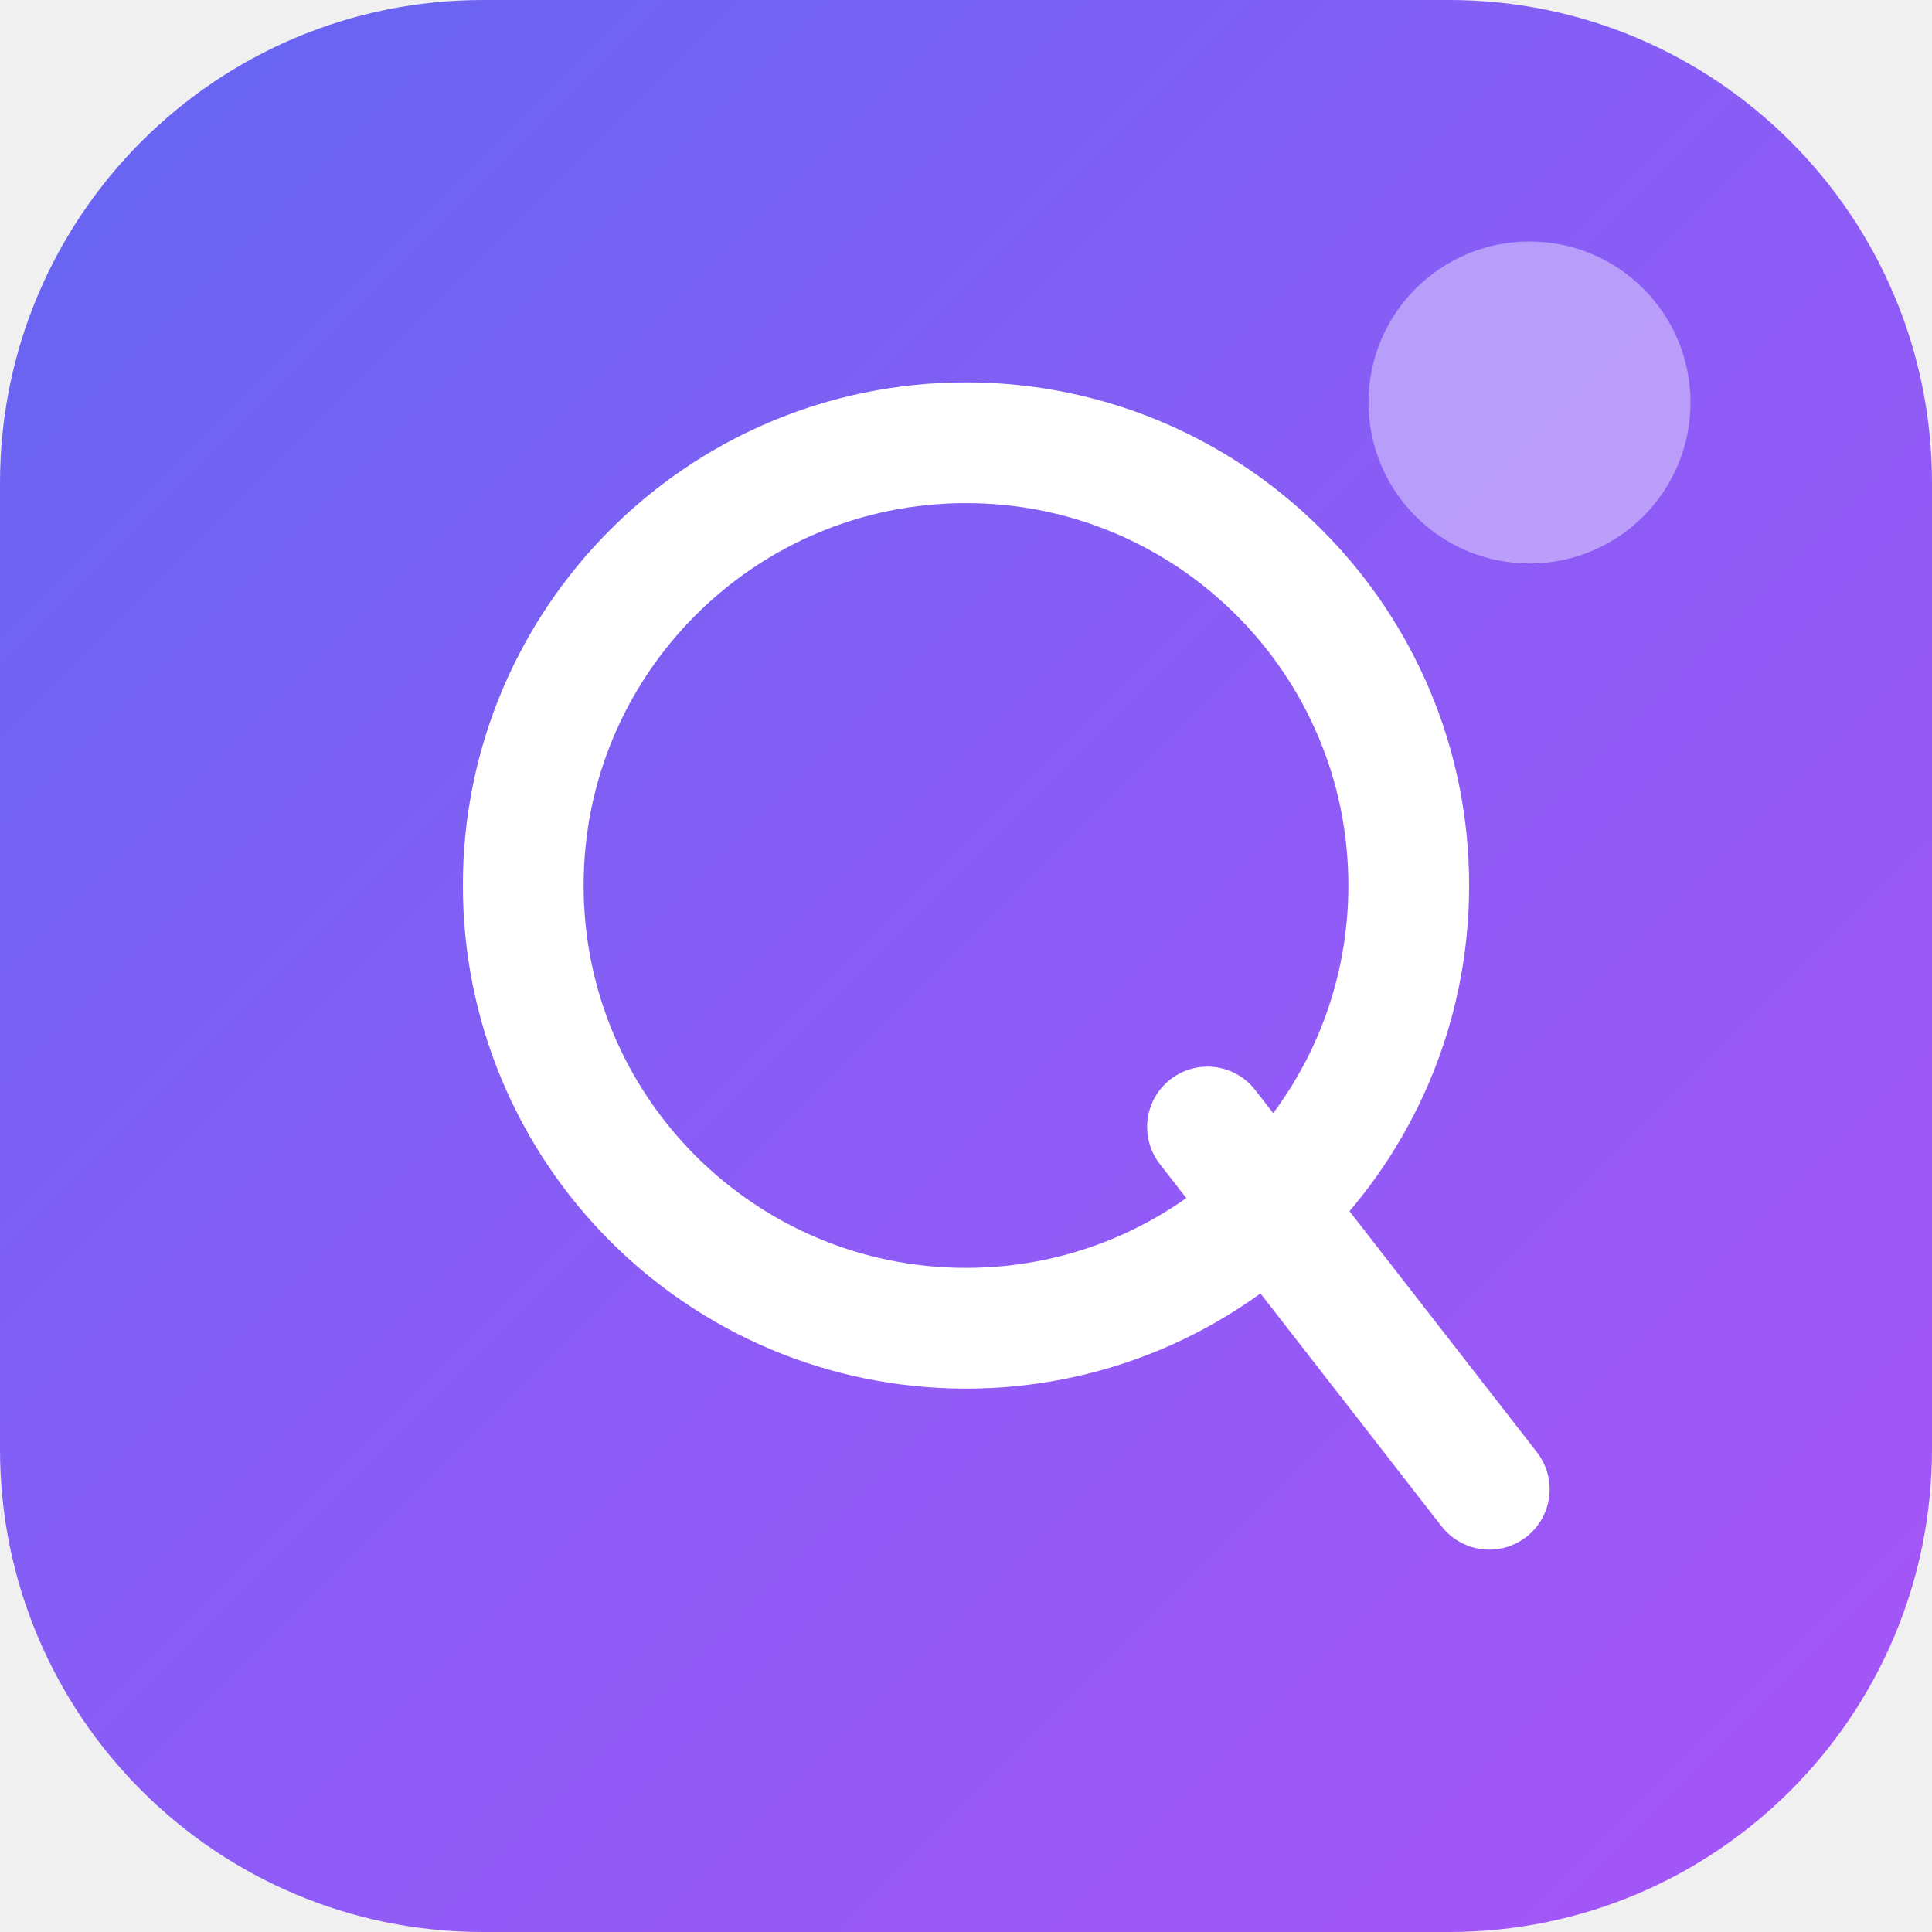
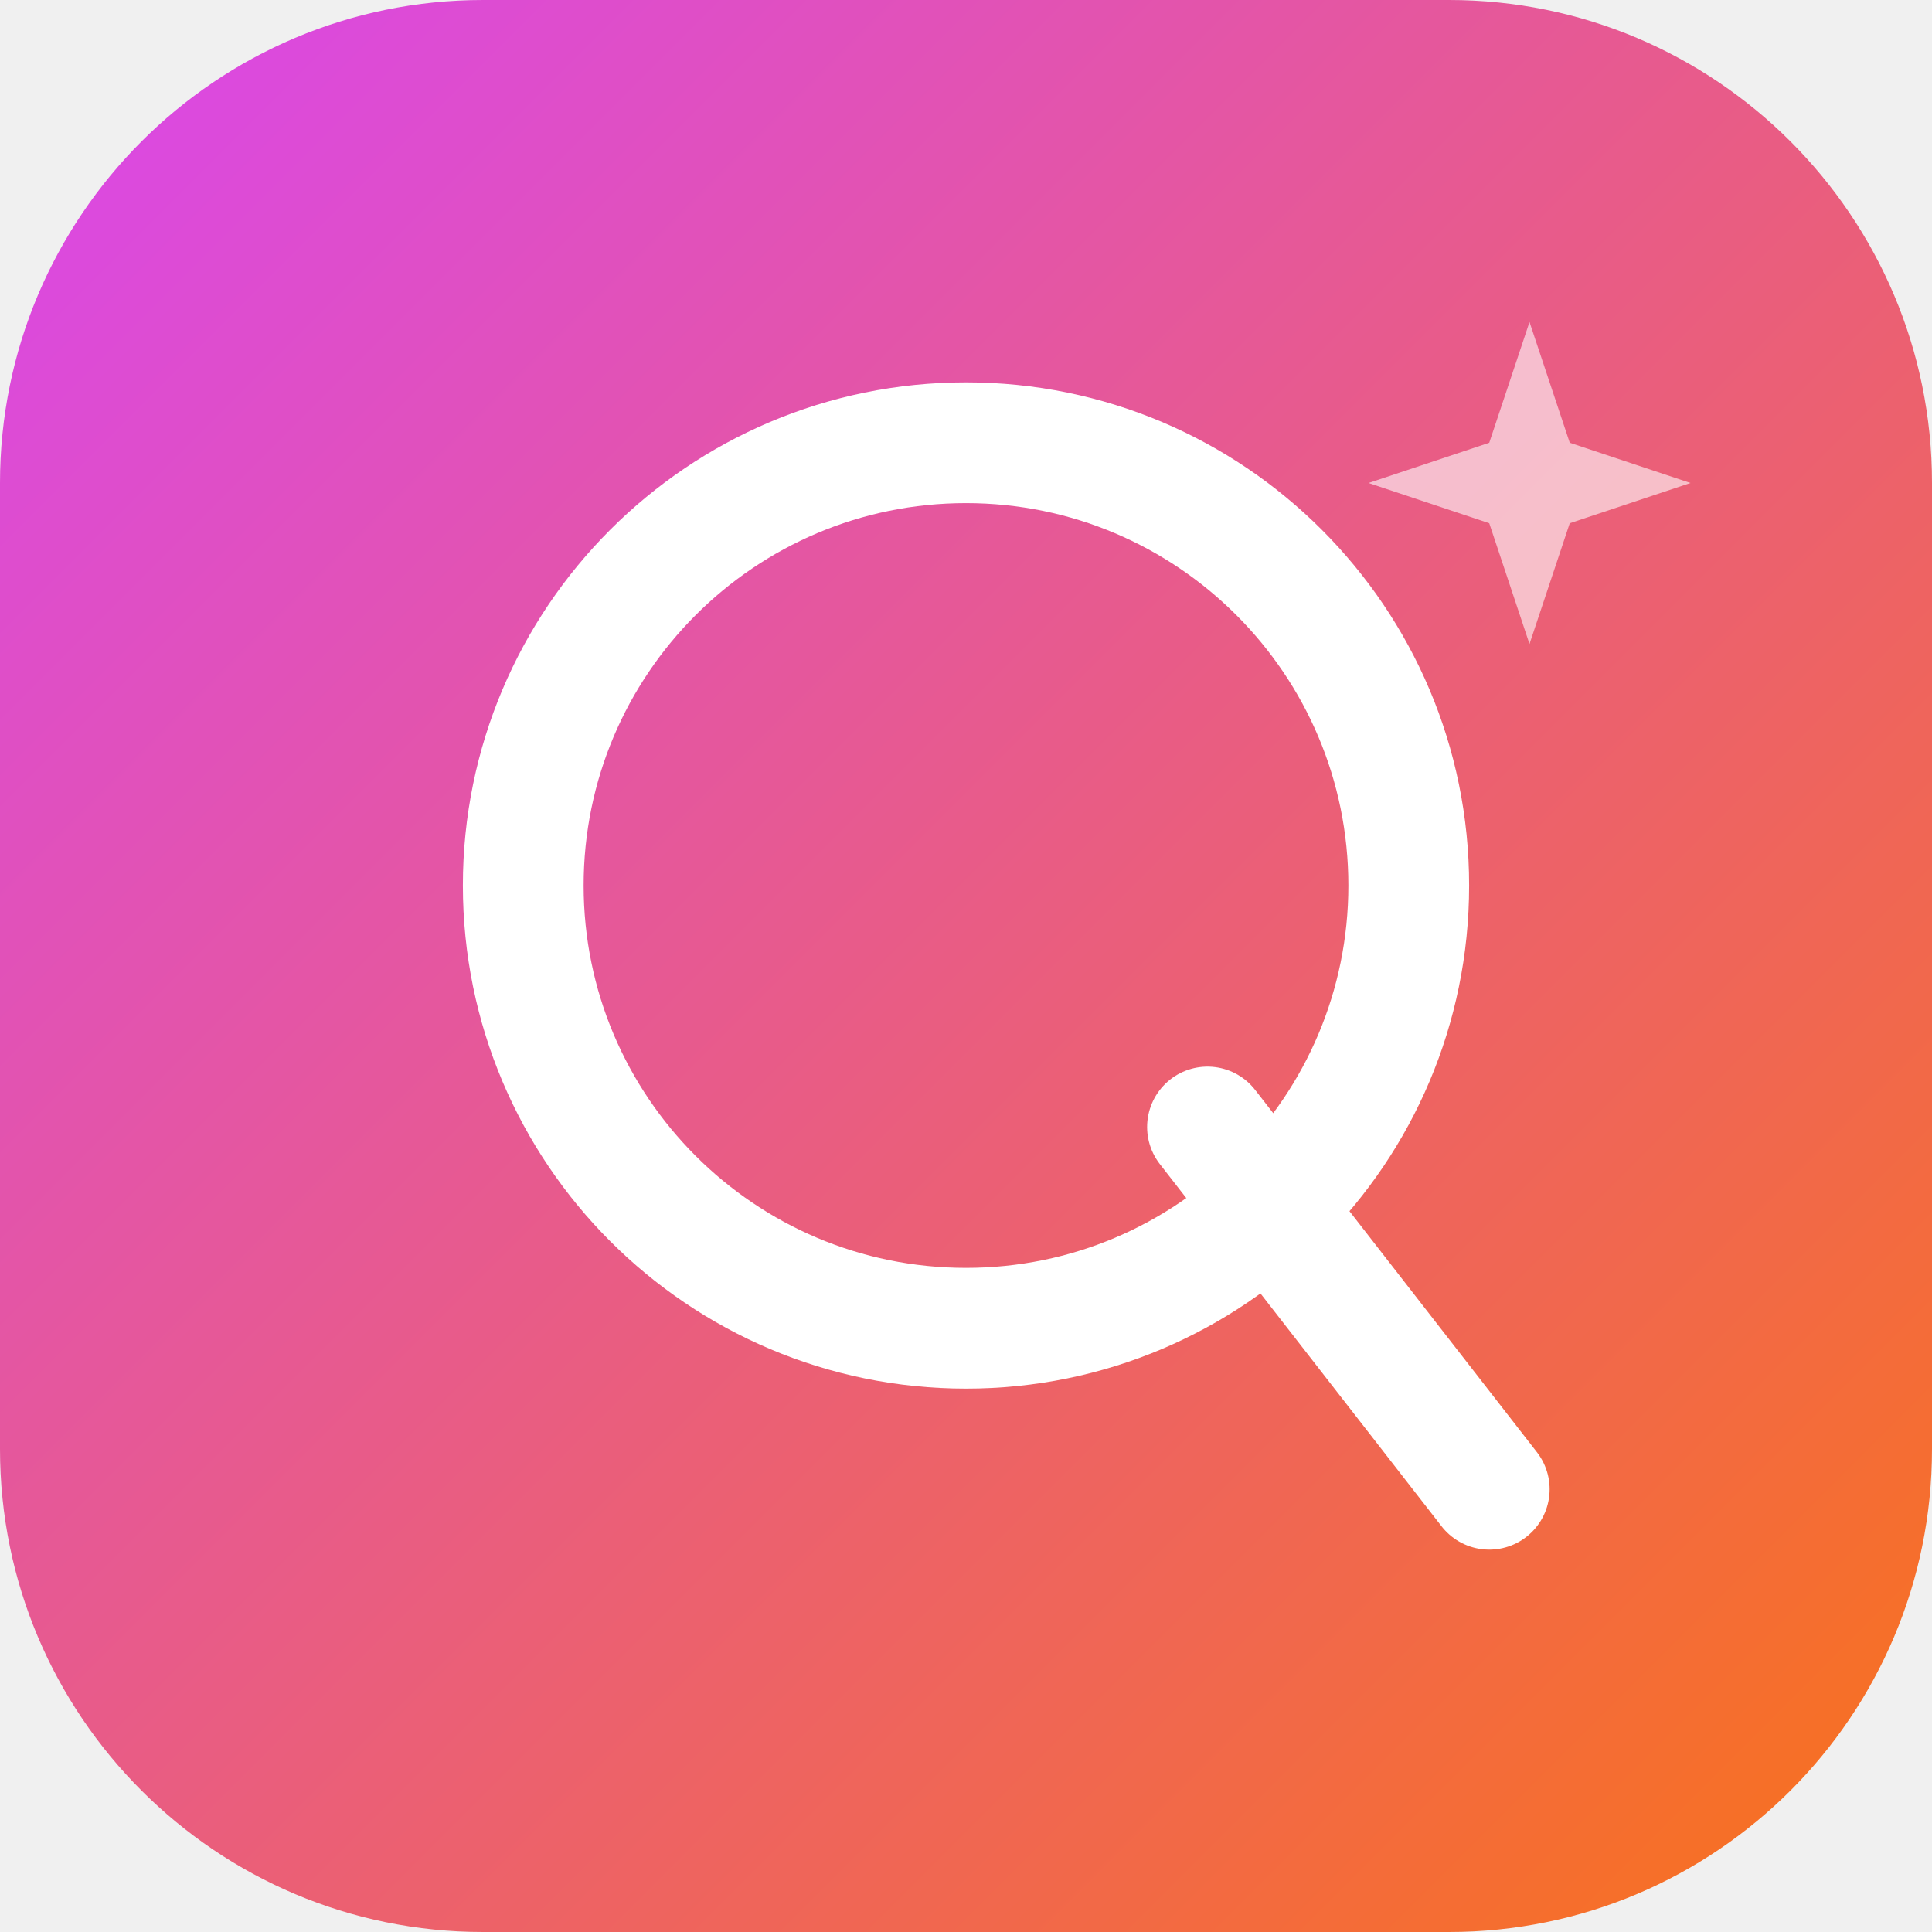
<svg xmlns="http://www.w3.org/2000/svg" viewBox="0 0 48 48" fill="none">
  <defs>
-     <linearGradient id="suiteGrad" x1="0%" y1="0%" x2="100%" y2="100%">
-       <stop offset="0%" style="stop-color:#6366f1" />
-       <stop offset="50%" style="stop-color:#8b5cf6" />
-       <stop offset="100%" style="stop-color:#a855f7" />
+     <linearGradient id="quelyosGrad" x1="0%" y1="0%" x2="100%" y2="100%">
+       <stop offset="0%" style="stop-color:#d946ef" />
+       <stop offset="100%" style="stop-color:#f97316" />
    </linearGradient>
  </defs>
-   <rect width="48" height="48" rx="12" fill="url(#suiteGrad)" />
+   <rect width="48" height="48" rx="12" fill="url(#quelyosGrad)" />
  <circle cx="24" cy="22" r="11" stroke="white" stroke-width="3" fill="none" />
  <line x1="30" y1="28" x2="37" y2="37" stroke="white" stroke-width="3" stroke-linecap="round" />
-   <circle cx="38" cy="10" r="4" fill="white" opacity="0.4" />
+   <path d="M38 8 L39 11 L42 12 L39 13 L38 16 L37 13 L34 12 L37 11 Z" fill="white" opacity="0.6" />
</svg>
